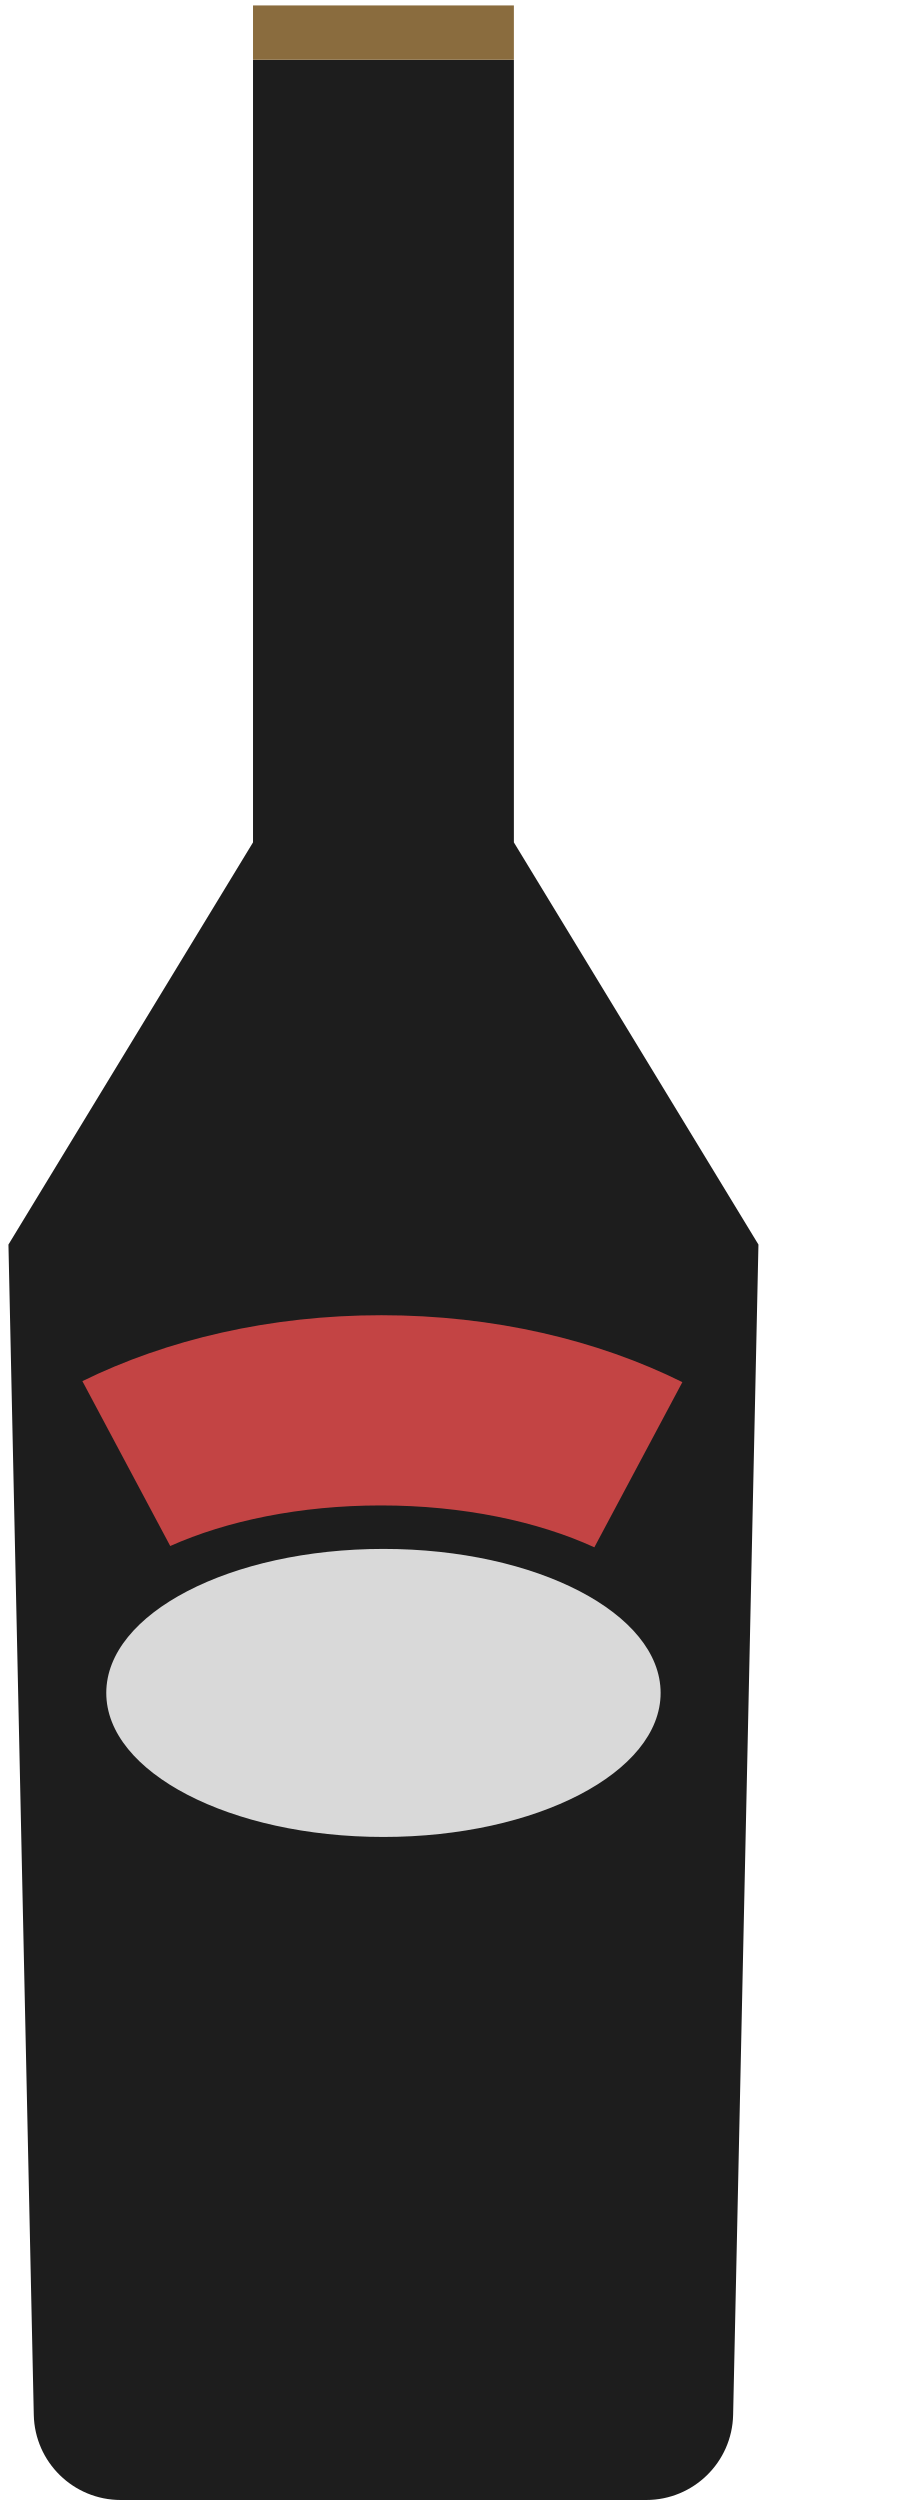
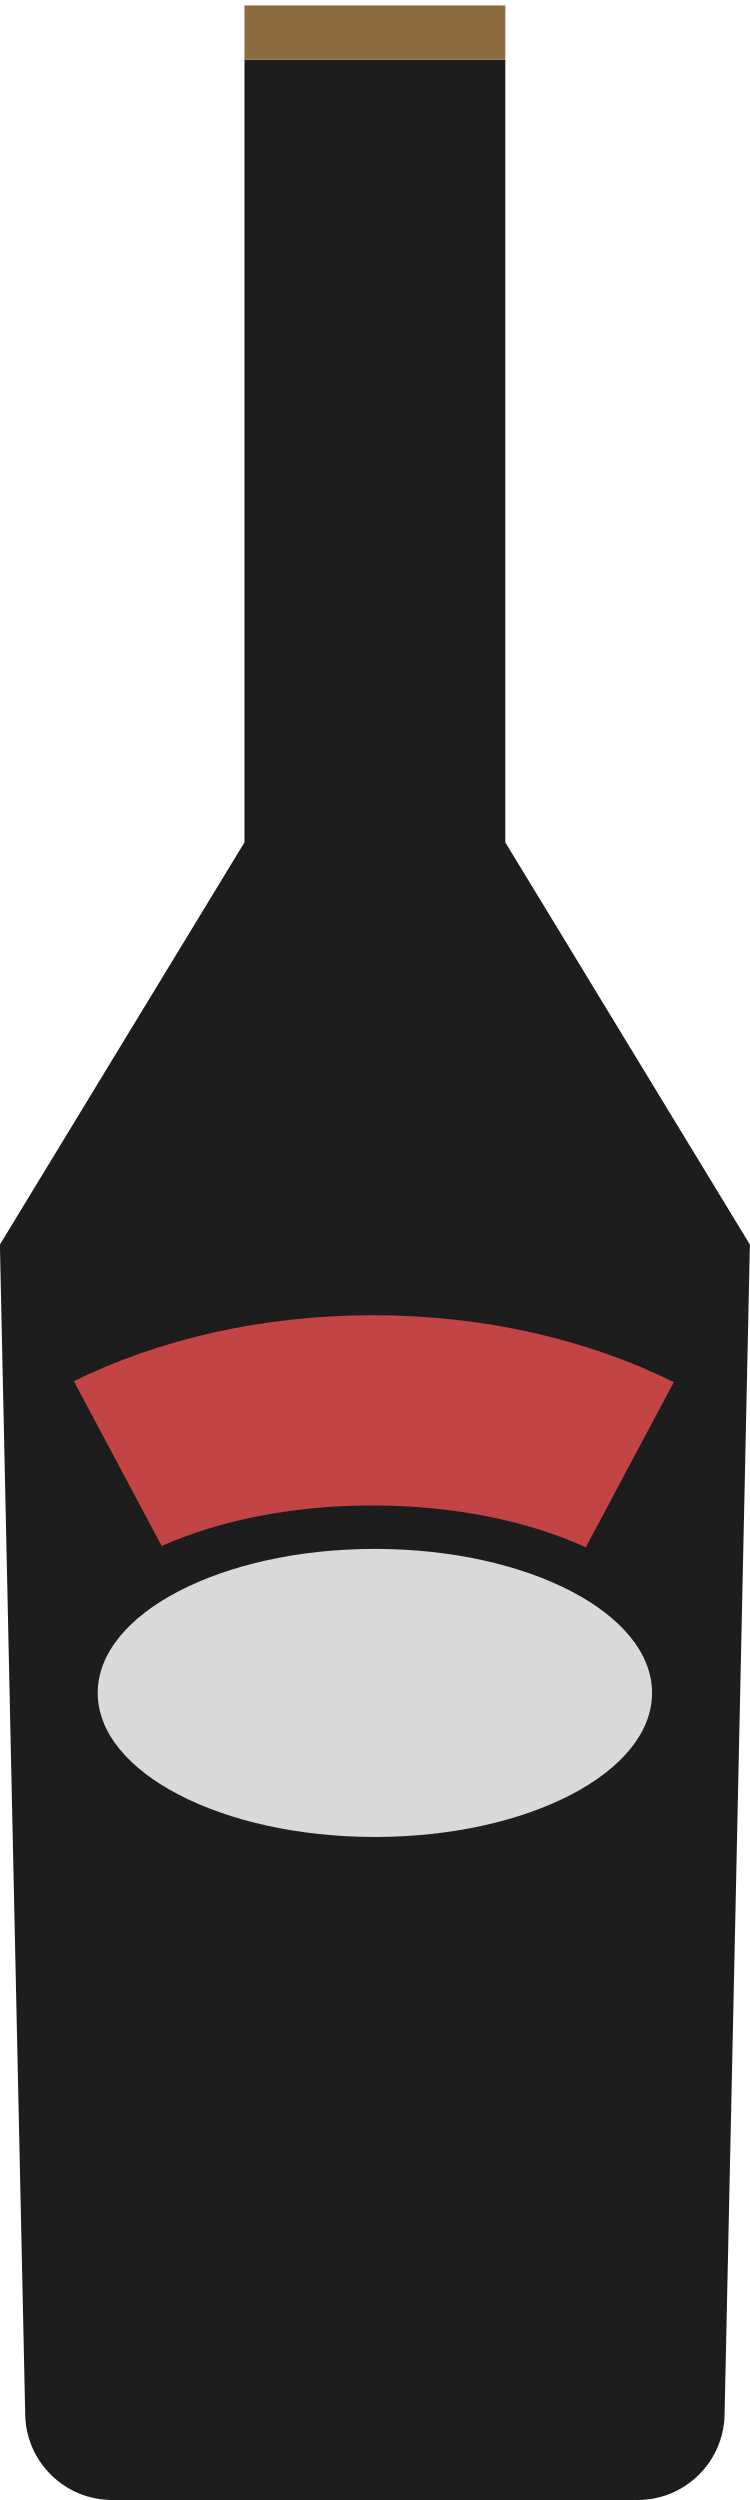
- <svg xmlns="http://www.w3.org/2000/svg" width="83" height="230" viewBox="0 0 83 230" fill="none">
-   <path fill-rule="evenodd" clip-rule="evenodd" d="M47.277 5.5H23.277V77.5L0.777 114.5L3.108 222.173C3.202 226.523 6.755 230 11.106 230H59.449C63.799 230 67.353 226.523 67.447 222.173L69.777 114.5L47.277 77.5V5.5Z" fill="#1D1D1D" />
-   <rect width="24" height="5" transform="matrix(1 0 0 -1 23.2773 5.5)" fill="#8A6C3E" />
-   <path fill-rule="evenodd" clip-rule="evenodd" d="M7.579 127.065L15.662 142.233C20.87 139.906 27.639 138.5 35.04 138.5C42.565 138.5 49.439 139.954 54.68 142.352L62.778 127.157C54.976 123.281 45.415 121 35.086 121C24.838 121 15.347 123.245 7.579 127.065ZM82.685 154.218C82.685 154.147 82.686 154.076 82.686 154.004C82.686 153.933 82.685 153.862 82.685 153.791V154.218Z" fill="#C34444" />
-   <ellipse cx="35.277" cy="155.75" rx="25.5" ry="13.25" fill="#D9D9D9" />
+ <svg xmlns="http://www.w3.org/2000/svg" width="69" height="230" viewBox="0 0 69 230" fill="none">
+   <path fill-rule="evenodd" clip-rule="evenodd" d="M46.49 5.5H22.49V77.5L-0.01 114.5L2.321 222.173C2.415 226.523 5.968 230 10.319 230H58.661C63.012 230 66.566 226.523 66.66 222.173L68.99 114.5L46.49 77.5V5.5Z" fill="#1D1D1D" />
+   <rect width="24" height="5" transform="matrix(1 0 0 -1 22.4902 5.5)" fill="#8A6C3E" />
+   <path fill-rule="evenodd" clip-rule="evenodd" d="M6.792 127.065L14.875 142.233C20.082 139.906 26.852 138.5 34.253 138.5C41.778 138.5 48.652 139.954 53.893 142.352L61.991 127.157C54.189 123.281 44.628 121 34.298 121C24.051 121 14.559 123.245 6.792 127.065Z" fill="#C34444" />
+   <ellipse cx="34.49" cy="155.75" rx="25.5" ry="13.25" fill="#D9D9D9" />
</svg>
